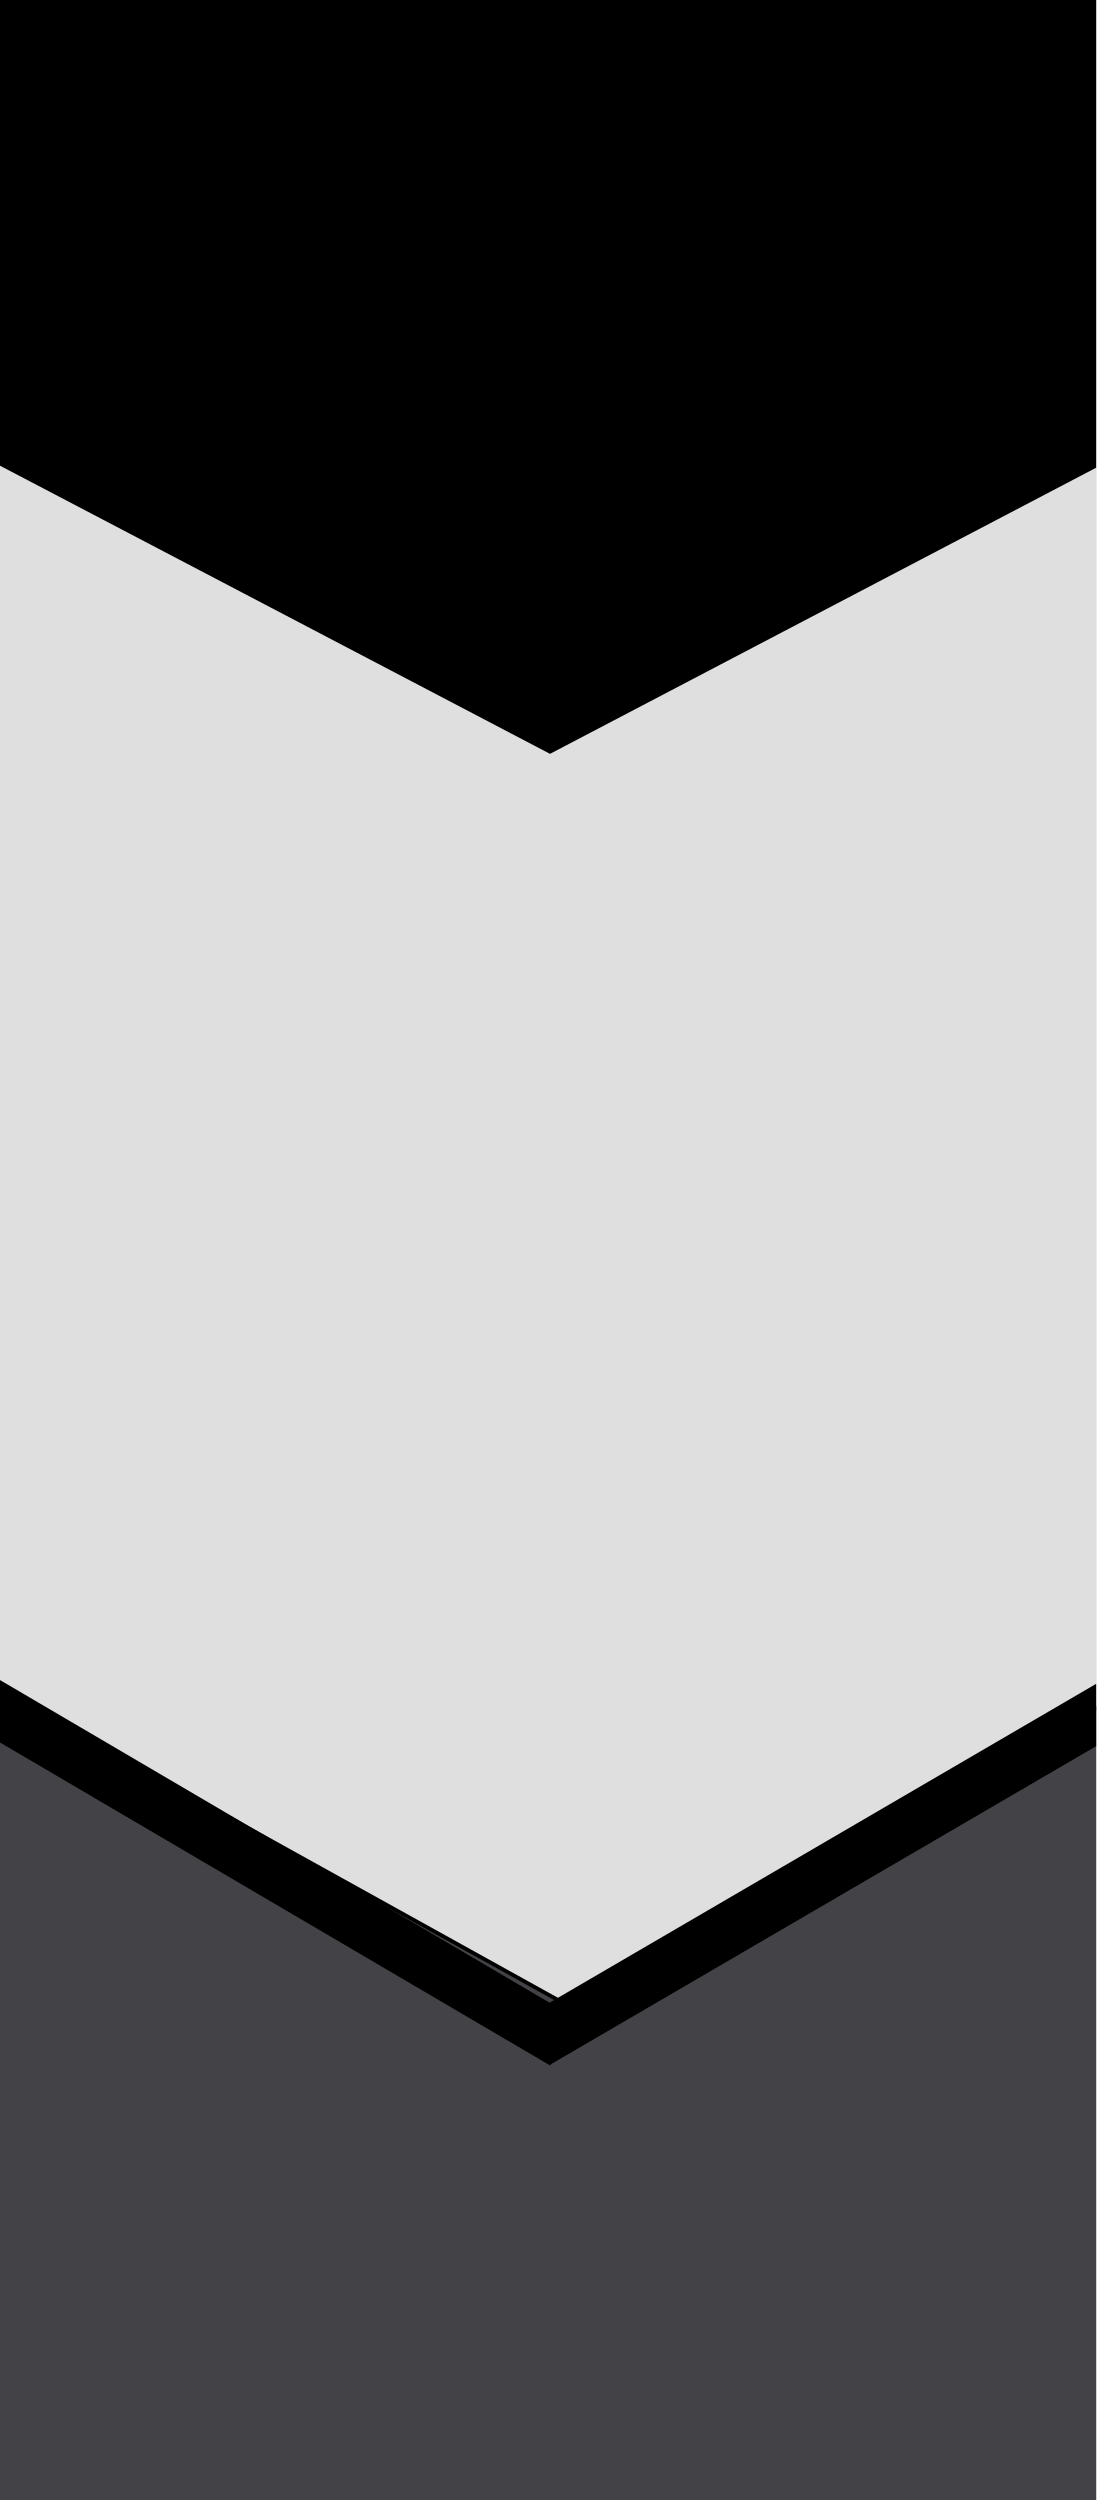
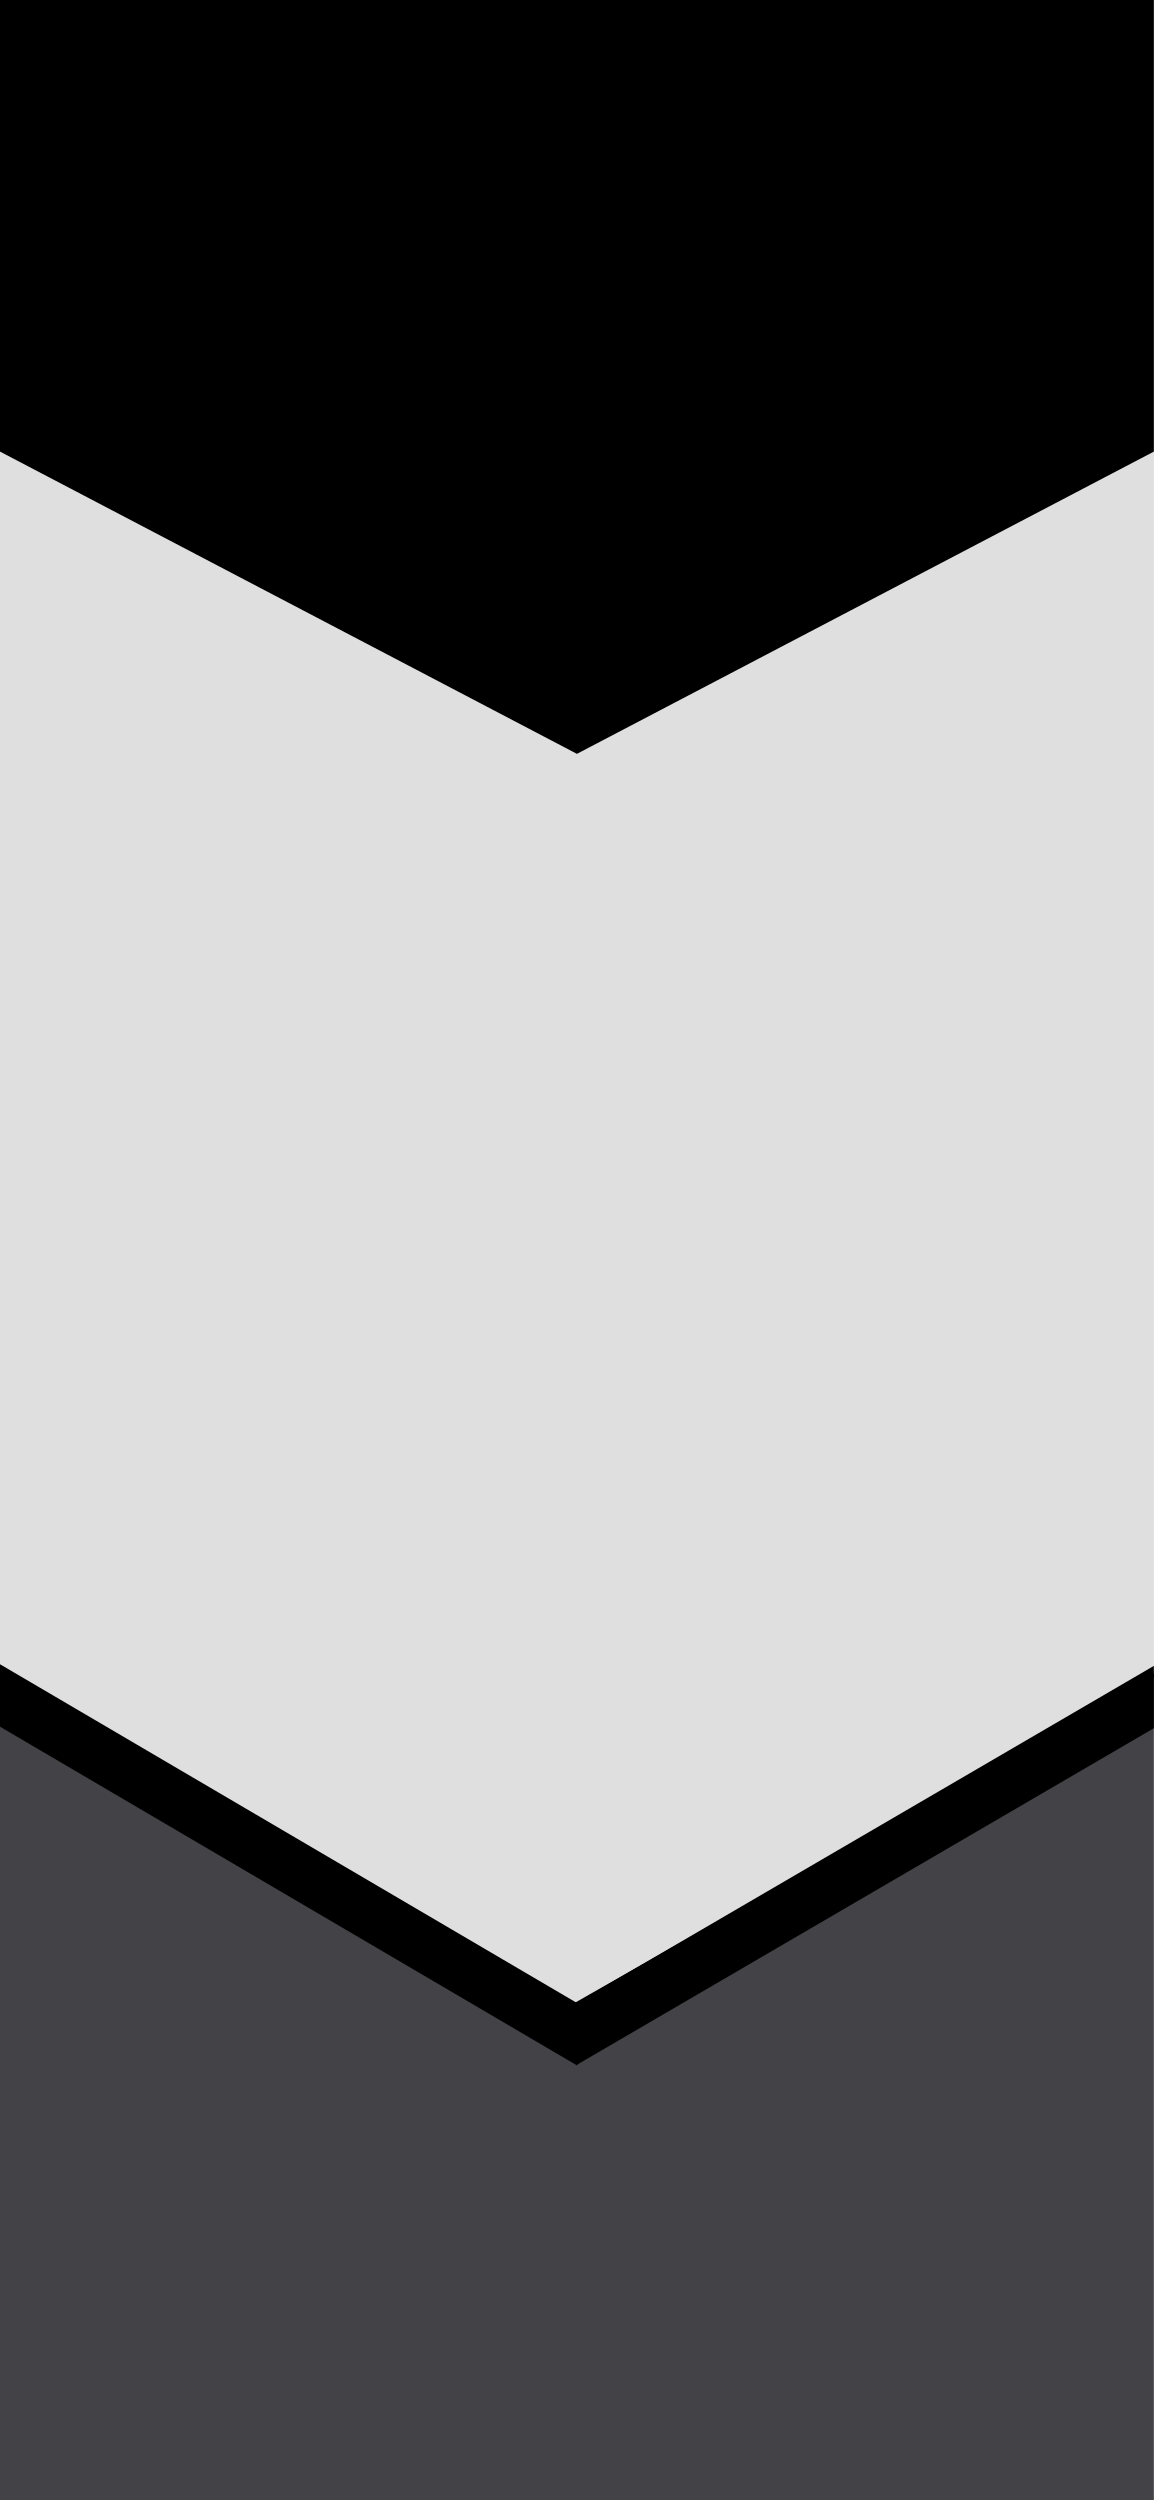
- <svg xmlns="http://www.w3.org/2000/svg" width="285" height="650" viewBox="0 0 285 650" fill="none">
+ <svg xmlns="http://www.w3.org/2000/svg" width="300" height="650" viewBox="0 0 300 650" fill="none">
  <g clip-path="url(#clip0_61385_181)">
-     <rect width="285" height="650" fill="#DFDFDF" />
-     <path d="M143 -196L330.061 -98V98L143 196L-44.062 98V-98L143 -196Z" fill="black" />
+     <rect width="300" height="650" fill="#DFDFDF" />
+     <path d="M150 -196L337.061 -98V98L150 196L-37.062 98V-98L150 -196Z" fill="black" />
    <path d="M408 374L148.453 521.876L-109 379.013V718H408V374Z" fill="#424247" stroke="black" />
-     <line x1="-54.456" y1="412.963" x2="146.544" y2="530.963" stroke="black" stroke-width="14" />
-     <line x1="139.473" y1="530.791" x2="341.473" y2="412.954" stroke="black" stroke-width="14" />
+     <line x1="-47.456" y1="412.963" x2="153.544" y2="530.963" stroke="black" stroke-width="14" />
+     <line x1="146.473" y1="530.791" x2="348.473" y2="412.954" stroke="black" stroke-width="14" />
  </g>
  <defs>
    <clipPath id="clip0_61385_181">
-       <rect width="285" height="650" fill="white" />
+       <rect width="300" height="650" fill="white" />
    </clipPath>
  </defs>
</svg>
